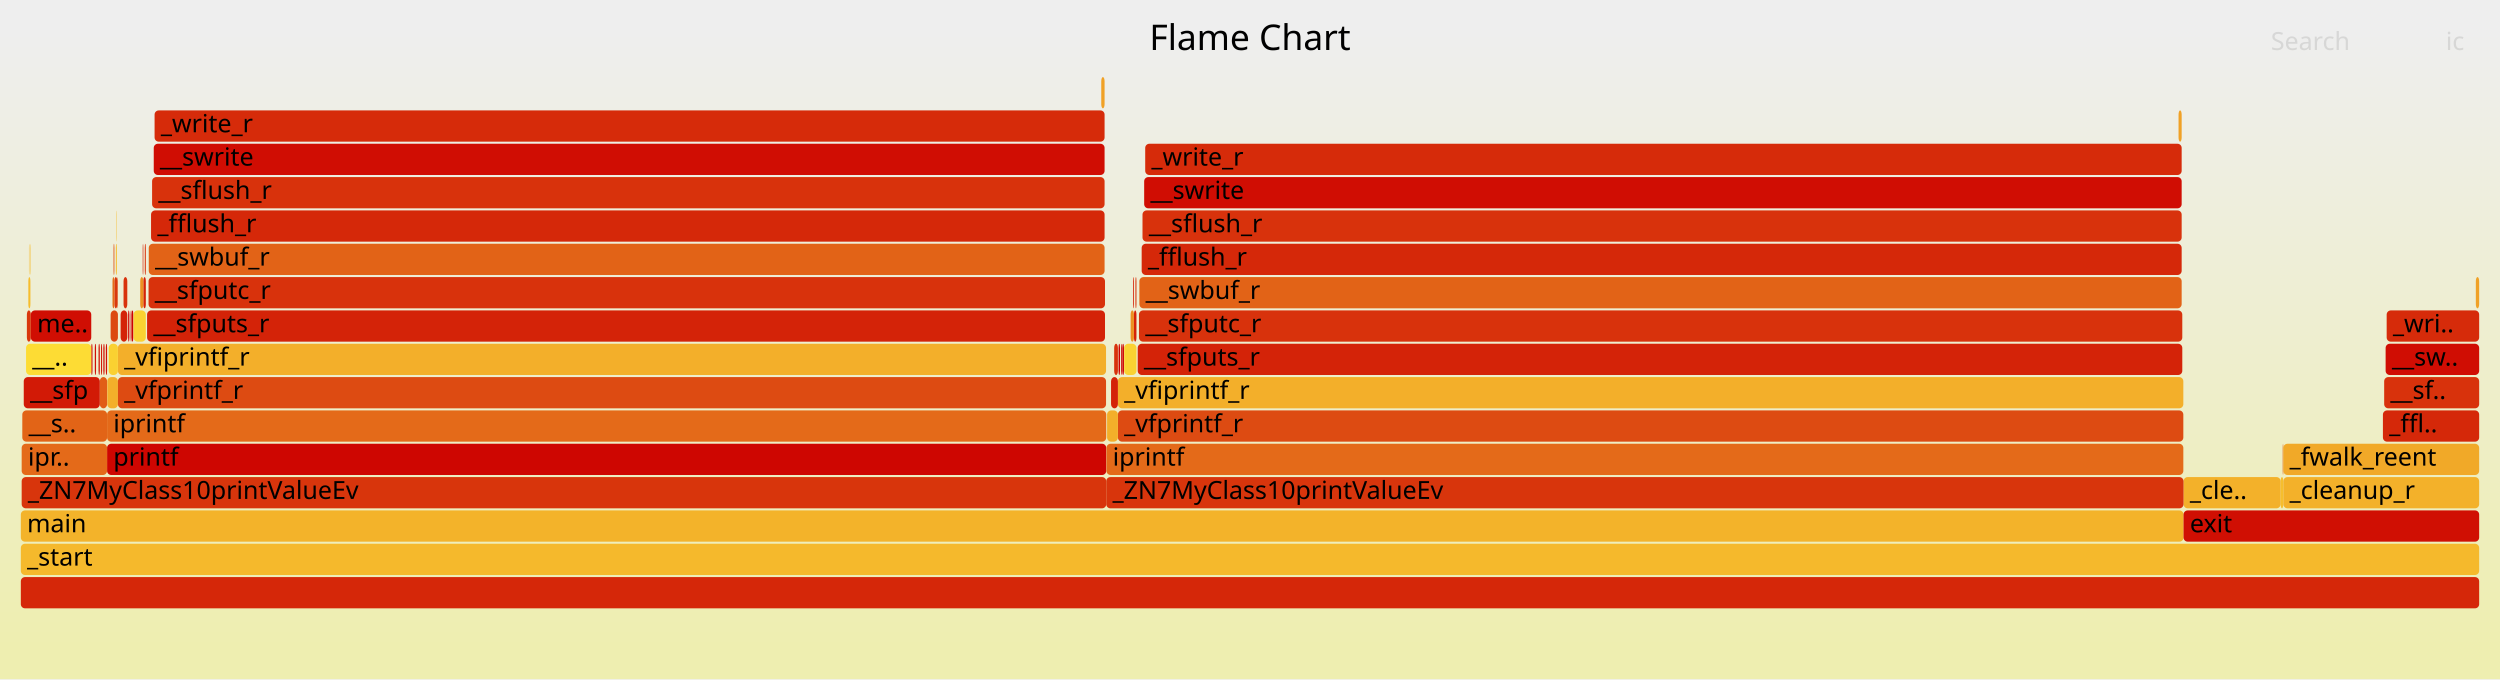
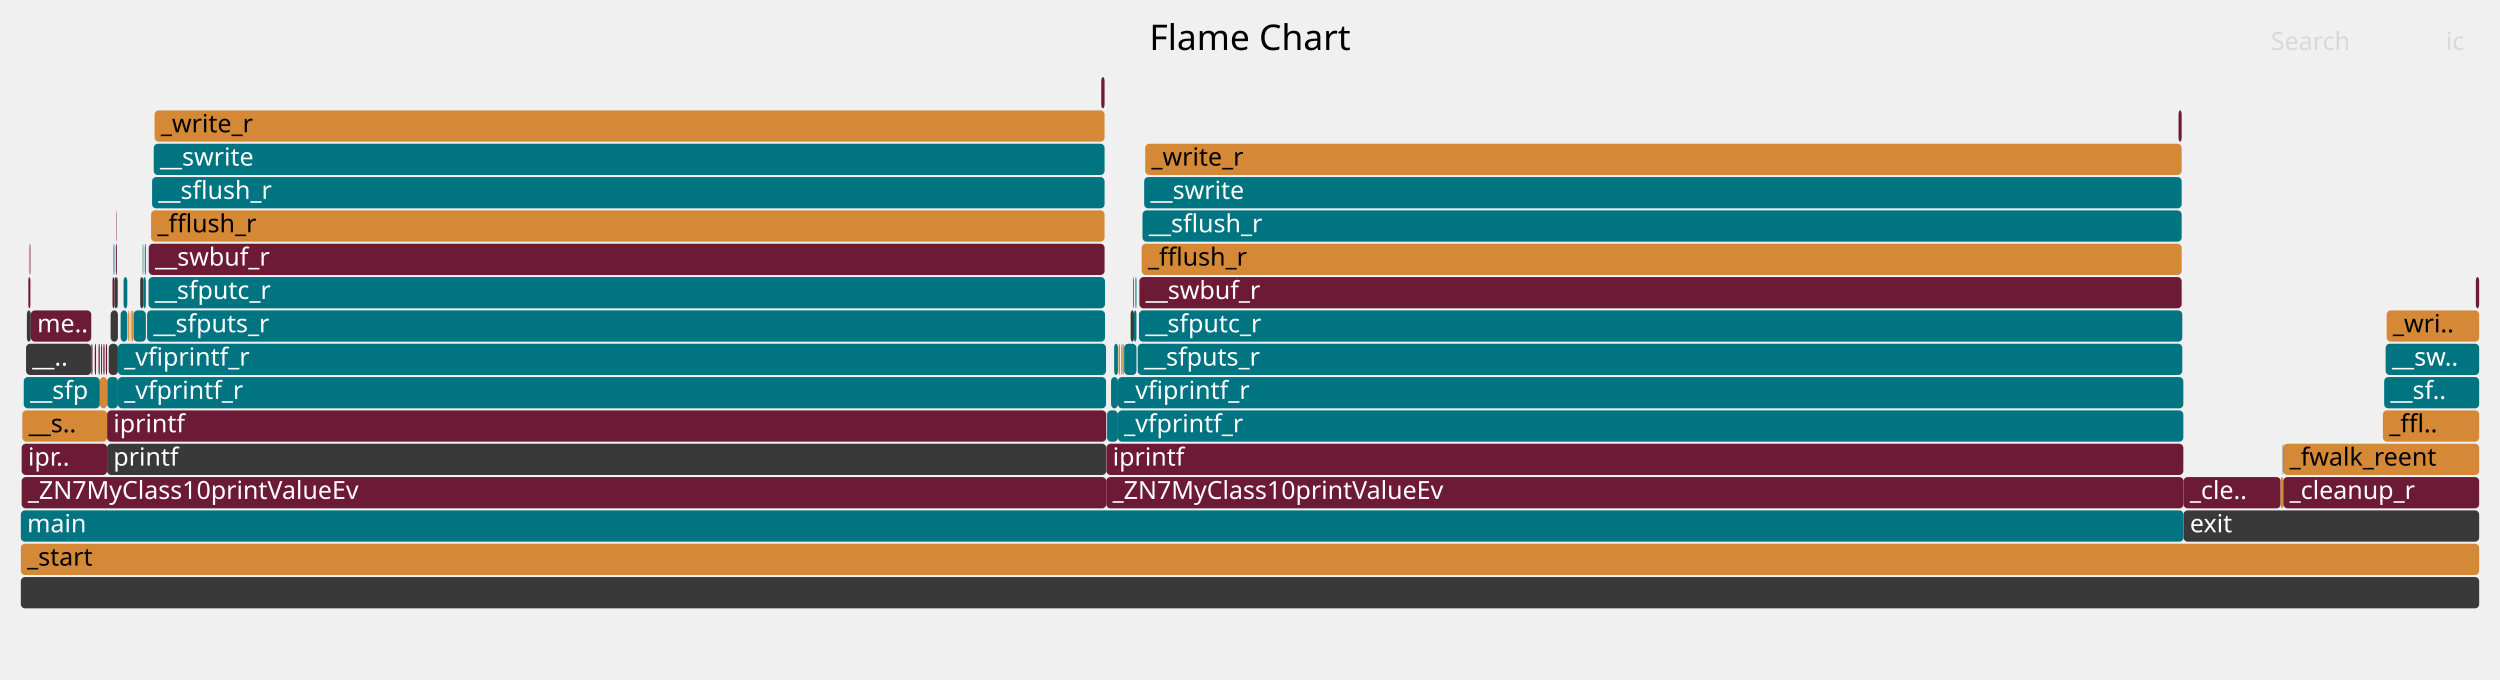
<svg xmlns="http://www.w3.org/2000/svg" version="1.1" width="1200" height="326" viewBox="0 0 1200 326">
  <defs>
    <linearGradient id="background" y1="0" y2="1" x1="0" x2="0">
      <stop stop-color="#eeeeee" offset="5%" />
      <stop stop-color="#eeeeb0" offset="95%" />
    </linearGradient>
  </defs>
  <style type="text/css">
	text { font-family:Verdana; font-size:12px; fill:rgb(0,0,0); }
	#search, #ignorecase { opacity:0.1; cursor:pointer; }
	#search:hover, #search.show, #ignorecase:hover, #ignorecase.show { opacity:1; }
	#subtitle { text-anchor:middle; font-color:rgb(160,160,160); }
	#title { text-anchor:middle; font-size:17px}
	#unzoom { cursor:pointer; }
	#frames &gt; *:hover { stroke:black; stroke-width:0.5; cursor:pointer; }
	.hide { display:none; }
	.parent { opacity:0.5; }
</style>
-   <rect x="0.0" y="0" width="1200.0" height="326.0" fill="url(#background)" />
+   <rect x="0.0" y="0" width="1200.0" height="326.0" fill="none" />
  <text id="title" x="600.00" y="24">Flame Chart</text>
  <text id="details" x="10.00" y="309"> </text>
  <text id="unzoom" x="10.00" y="24" class="hide">Reset Zoom</text>
  <text id="search" x="1090.00" y="24">Search</text>
  <text id="ignorecase" x="1174.00" y="24">ic</text>
  <text id="matched" x="1090.00" y="309"> </text>
  <g id="frames">
    <g>
-       <rect x="14.8" y="149" width="29.0" height="15.0" fill="rgb(208,14,3)" rx="2" ry="2" />
-       <text x="17.82" y="159.5">me..</text>
-     </g>
-     <g>
-       <rect x="1095.7" y="213" width="0.3" height="15.0" fill="rgb(226,98,23)" rx="2" ry="2" />
-       <text x="1098.73" y="223.5" />
-     </g>
-     <g>
-       <rect x="51.5" y="181" width="5.1" height="15.0" fill="rgb(243,175,42)" rx="2" ry="2" />
-       <text x="54.49" y="191.5" />
-     </g>
-     <g>
-       <rect x="1188.4" y="133" width="1.6" height="15.0" fill="rgb(240,161,38)" rx="2" ry="2" />
-       <text x="1191.45" y="143.5" />
-     </g>
-     <g>
-       <rect x="546.9" y="133" width="500.3" height="15.0" fill="rgb(226,99,23)" rx="2" ry="2" />
-       <text x="549.89" y="143.5">__swbuf_r</text>
-     </g>
-     <g>
-       <rect x="63.2" y="149" width="0.8" height="15.0" fill="rgb(205,0,0)" rx="2" ry="2" />
-       <text x="66.24" y="159.5" />
-     </g>
-     <g>
-       <rect x="56.3" y="133" width="0.3" height="15.0" fill="rgb(221,76,18)" rx="2" ry="2" />
-       <text x="59.25" y="143.5" />
-     </g>
-     <g>
-       <rect x="538.1" y="165" width="0.4" height="15.0" fill="rgb(205,0,0)" rx="2" ry="2" />
-       <text x="541.12" y="175.5" />
-     </g>
-     <g>
-       <rect x="10.0" y="277" width="1180.0" height="15.0" fill="rgb(213,39,9)" rx="2" ry="2" />
-       <text x="13.00" y="287.5" />
-     </g>
-     <g>
-       <rect x="545.0" y="133" width="0.5" height="15.0" fill="rgb(216,50,12)" rx="2" ry="2" />
-       <text x="547.97" y="143.5" />
-     </g>
-     <g>
-       <rect x="71.4" y="117" width="458.8" height="15.0" fill="rgb(226,99,23)" rx="2" ry="2" />
-       <text x="74.43" y="127.5">__swbuf_r</text>
-     </g>
-     <g>
-       <rect x="68.8" y="133" width="1.2" height="15.0" fill="rgb(212,35,8)" rx="2" ry="2" />
-       <text x="71.83" y="143.5" />
-     </g>
-     <g>
-       <rect x="68.5" y="117" width="0.3" height="15.0" fill="rgb(212,35,8)" rx="2" ry="2" />
-       <text x="71.49" y="127.5" />
-     </g>
-     <g>
-       <rect x="544.3" y="149" width="1.2" height="15.0" fill="rgb(212,35,8)" rx="2" ry="2" />
-       <text x="547.29" y="159.5" />
-     </g>
-     <g>
-       <rect x="59.3" y="133" width="1.8" height="15.0" fill="rgb(216,50,12)" rx="2" ry="2" />
-       <text x="62.34" y="143.5" />
-     </g>
-     <g>
-       <rect x="536.6" y="181" width="511.4" height="15.0" fill="rgb(243,175,42)" rx="2" ry="2" />
-       <text x="539.59" y="191.5">_vfiprintf_r</text>
-     </g>
-     <g>
-       <rect x="51.4" y="213" width="479.6" height="15.0" fill="rgb(206,6,1)" rx="2" ry="2" />
-       <text x="54.39" y="223.5">printf</text>
-     </g>
-     <g>
-       <rect x="47.3" y="165" width="0.6" height="15.0" fill="rgb(208,14,3)" rx="2" ry="2" />
-       <text x="50.27" y="175.5" />
-     </g>
-     <g>
-       <rect x="54.9" y="133" width="1.4" height="15.0" fill="rgb(217,55,13)" rx="2" ry="2" />
-       <text x="57.87" y="143.5" />
-     </g>
-     <g>
-       <rect x="74.2" y="53" width="456.0" height="15.0" fill="rgb(214,43,10)" rx="2" ry="2" />
-       <text x="77.22" y="63.5">_write_r</text>
-     </g>
-     <g>
-       <rect x="45.5" y="165" width="0.6" height="15.0" fill="rgb(208,14,3)" rx="2" ry="2" />
-       <text x="48.46" y="175.5" />
-     </g>
-     <g>
-       <rect x="542.7" y="149" width="1.6" height="15.0" fill="rgb(236,145,34)" rx="2" ry="2" />
-       <text x="545.74" y="159.5" />
-     </g>
-     <g>
-       <rect x="43.8" y="165" width="0.6" height="15.0" fill="rgb(208,14,3)" rx="2" ry="2" />
-       <text x="46.80" y="175.5" />
-     </g>
-     <g>
-       <rect x="536.6" y="197" width="511.4" height="15.0" fill="rgb(221,75,18)" rx="2" ry="2" />
-       <text x="539.59" y="207.5">_vfprintf_r</text>
-     </g>
-     <g>
-       <rect x="13.6" y="133" width="1.0" height="15.0" fill="rgb(246,189,45)" rx="2" ry="2" />
-       <text x="16.62" y="143.5" />
-     </g>
-     <g>
-       <rect x="531.1" y="213" width="516.9" height="15.0" fill="rgb(228,106,25)" rx="2" ry="2" />
-       <text x="534.09" y="223.5">iprintf</text>
-     </g>
-     <g>
-       <rect x="548.4" y="101" width="498.8" height="15.0" fill="rgb(216,50,12)" rx="2" ry="2" />
-       <text x="551.45" y="111.5">__sflush_r</text>
-     </g>
-     <g>
-       <rect x="534.8" y="165" width="1.8" height="15.0" fill="rgb(216,50,12)" rx="2" ry="2" />
-       <text x="537.80" y="175.5" />
-     </g>
-     <g>
-       <rect x="543.9" y="133" width="0.4" height="15.0" fill="rgb(212,35,8)" rx="2" ry="2" />
-       <text x="546.95" y="143.5" />
-     </g>
-     <g>
-       <rect x="62.7" y="149" width="0.4" height="15.0" fill="rgb(205,0,0)" rx="2" ry="2" />
-       <text x="65.66" y="159.5" />
-     </g>
-     <g>
-       <rect x="549.2" y="85" width="498.0" height="15.0" fill="rgb(208,13,3)" rx="2" ry="2" />
-       <text x="552.21" y="95.5">__swrite</text>
-     </g>
-     <g>
-       <rect x="12.5" y="165" width="31.3" height="15.0" fill="rgb(253,220,52)" rx="2" ry="2" />
-       <text x="15.46" y="175.5">__..</text>
-     </g>
-     <g>
-       <rect x="70.6" y="149" width="459.8" height="15.0" fill="rgb(212,35,8)" rx="2" ry="2" />
-       <text x="73.61" y="159.5">__sfputs_r</text>
-     </g>
-     <g>
-       <rect x="1094.7" y="229" width="1.3" height="15.0" fill="rgb(246,190,45)" rx="2" ry="2" />
-       <text x="1097.69" y="239.5" />
-     </g>
-     <g>
-       <rect x="528.6" y="37" width="1.6" height="15.0" fill="rgb(240,161,38)" rx="2" ry="2" />
-       <text x="531.62" y="47.5" />
-     </g>
-     <g>
-       <rect x="47.9" y="181" width="3.5" height="15.0" fill="rgb(225,93,22)" rx="2" ry="2" />
-       <text x="50.88" y="191.5" />
-     </g>
-     <g>
-       <rect x="10.0" y="261" width="1180.0" height="15.0" fill="rgb(245,185,44)" rx="2" ry="2" />
-       <text x="13.00" y="271.5">_start</text>
-     </g>
-     <g>
-       <rect x="531.4" y="197" width="5.2" height="15.0" fill="rgb(243,175,42)" rx="2" ry="2" />
-       <text x="534.45" y="207.5" />
-     </g>
-     <g>
-       <rect x="50.8" y="165" width="0.6" height="15.0" fill="rgb(208,14,3)" rx="2" ry="2" />
-       <text x="53.81" y="175.5" />
-     </g>
-     <g>
-       <rect x="1048.1" y="229" width="46.6" height="15.0" fill="rgb(243,177,42)" rx="2" ry="2" />
-       <text x="1051.14" y="239.5">_cle..</text>
-     </g>
-     <g>
-       <rect x="56.6" y="165" width="474.3" height="15.0" fill="rgb(243,175,42)" rx="2" ry="2" />
-       <text x="59.59" y="175.5">_vfiprintf_r</text>
-     </g>
-     <g>
-       <rect x="10.4" y="213" width="41.0" height="15.0" fill="rgb(228,106,25)" rx="2" ry="2" />
-       <text x="13.43" y="223.5">ipr..</text>
-     </g>
-     <g>
-       <rect x="57.9" y="149" width="3.2" height="15.0" fill="rgb(212,35,8)" rx="2" ry="2" />
-       <text x="60.86" y="159.5" />
-     </g>
-     <g>
-       <rect x="10.7" y="197" width="40.7" height="15.0" fill="rgb(226,100,23)" rx="2" ry="2" />
-       <text x="13.74" y="207.5">__s..</text>
-     </g>
-     <g>
-       <rect x="13.9" y="117" width="0.2" height="15.0" fill="rgb(246,189,45)" rx="2" ry="2" />
-       <text x="16.92" y="127.5" />
-     </g>
-     <g>
-       <rect x="67.3" y="133" width="1.5" height="15.0" fill="rgb(236,145,34)" rx="2" ry="2" />
-       <text x="70.28" y="143.5" />
-     </g>
-     <g>
-       <rect x="71.3" y="133" width="459.1" height="15.0" fill="rgb(216,50,12)" rx="2" ry="2" />
-       <text x="74.28" y="143.5">__sfputc_r</text>
-     </g>
-     <g>
-       <rect x="531.0" y="229" width="517.1" height="15.0" fill="rgb(216,53,12)" rx="2" ry="2" />
-       <text x="534.03" y="239.5">_ZN7MyClass10printValueEv</text>
-     </g>
-     <g>
-       <rect x="546.1" y="165" width="501.4" height="15.0" fill="rgb(212,35,8)" rx="2" ry="2" />
-       <text x="549.07" y="175.5">__sfputs_r</text>
-     </g>
-     <g>
-       <rect x="51.4" y="197" width="479.6" height="15.0" fill="rgb(228,106,25)" rx="2" ry="2" />
-       <text x="54.39" y="207.5">iprintf</text>
-     </g>
-     <g>
-       <rect x="12.9" y="149" width="1.9" height="15.0" fill="rgb(217,55,13)" rx="2" ry="2" />
-       <text x="15.88" y="159.5" />
-     </g>
-     <g>
-       <rect x="14.4" y="117" width="0.2" height="15.0" fill="rgb(246,189,45)" rx="2" ry="2" />
-       <text x="17.40" y="127.5" />
-     </g>
-     <g>
-       <rect x="536.9" y="165" width="0.7" height="15.0" fill="rgb(205,0,0)" rx="2" ry="2" />
-       <text x="539.95" y="175.5" />
-     </g>
-     <g>
-       <rect x="54.0" y="133" width="0.9" height="15.0" fill="rgb(228,109,26)" rx="2" ry="2" />
-       <text x="57.01" y="143.5" />
-     </g>
-     <g>
-       <rect x="538.7" y="165" width="0.8" height="15.0" fill="rgb(205,0,0)" rx="2" ry="2" />
-       <text x="541.70" y="175.5" />
-     </g>
-     <g>
-       <rect x="1145.6" y="149" width="44.4" height="15.0" fill="rgb(214,43,10)" rx="2" ry="2" />
-       <text x="1148.60" y="159.5">_wri..</text>
-     </g>
-     <g>
-       <rect x="546.7" y="149" width="500.8" height="15.0" fill="rgb(216,50,12)" rx="2" ry="2" />
-       <text x="549.74" y="159.5">__sfputc_r</text>
-     </g>
-     <g>
-       <rect x="69.5" y="117" width="0.5" height="15.0" fill="rgb(216,50,12)" rx="2" ry="2" />
-       <text x="72.51" y="127.5" />
-     </g>
-     <g>
-       <rect x="56.6" y="181" width="474.3" height="15.0" fill="rgb(221,75,18)" rx="2" ry="2" />
-       <text x="59.59" y="191.5">_vfprintf_r</text>
-     </g>
-     <g>
-       <rect x="1096.0" y="229" width="94.0" height="15.0" fill="rgb(243,177,42)" rx="2" ry="2" />
-       <text x="1099.01" y="239.5">_cleanup_r</text>
-     </g>
-     <g>
-       <rect x="549.7" y="69" width="497.5" height="15.0" fill="rgb(214,43,10)" rx="2" ry="2" />
-       <text x="552.68" y="79.5">_write_r</text>
-     </g>
-     <g>
-       <rect x="73.8" y="69" width="456.4" height="15.0" fill="rgb(208,13,3)" rx="2" ry="2" />
-       <text x="76.75" y="79.5">__swrite</text>
-     </g>
-     <g>
-       <rect x="53.1" y="149" width="3.5" height="15.0" fill="rgb(220,73,17)" rx="2" ry="2" />
-       <text x="56.14" y="159.5" />
-     </g>
-     <g>
-       <rect x="1045.7" y="53" width="1.5" height="15.0" fill="rgb(240,161,38)" rx="2" ry="2" />
-       <text x="1048.67" y="63.5" />
-     </g>
-     <g>
-       <rect x="539.6" y="165" width="5.9" height="15.0" fill="rgb(250,210,50)" rx="2" ry="2" />
-       <text x="542.58" y="175.5" />
-     </g>
-     <g>
-       <rect x="48.5" y="165" width="0.5" height="15.0" fill="rgb(208,14,3)" rx="2" ry="2" />
-       <text x="51.47" y="175.5" />
-     </g>
-     <g>
-       <rect x="64.1" y="149" width="5.9" height="15.0" fill="rgb(250,210,50)" rx="2" ry="2" />
-       <text x="67.12" y="159.5" />
-     </g>
-     <g>
-       <rect x="10.0" y="245" width="1038.1" height="15.0" fill="rgb(243,179,42)" rx="2" ry="2" />
-       <text x="13.00" y="255.5">main</text>
-     </g>
-     <g>
-       <rect x="1145.1" y="165" width="44.9" height="15.0" fill="rgb(208,13,3)" rx="2" ry="2" />
-       <text x="1148.14" y="175.5">__sw..</text>
-     </g>
-     <g>
-       <rect x="11.4" y="181" width="36.5" height="15.0" fill="rgb(210,26,6)" rx="2" ry="2" />
-       <text x="14.43" y="191.5">__sfp</text>
-     </g>
-     <g>
-       <rect x="54.5" y="117" width="0.4" height="15.0" fill="rgb(222,81,19)" rx="2" ry="2" />
-       <text x="57.51" y="127.5" />
-     </g>
-     <g>
-       <rect x="55.9" y="101" width="0.2" height="15.0" fill="rgb(246,189,45)" rx="2" ry="2" />
-       <text x="58.88" y="111.5" />
-     </g>
-     <g>
-       <rect x="1144.4" y="181" width="45.6" height="15.0" fill="rgb(216,50,12)" rx="2" ry="2" />
-       <text x="1147.37" y="191.5">__sf..</text>
-     </g>
-     <g>
-       <rect x="1143.8" y="197" width="46.2" height="15.0" fill="rgb(213,40,9)" rx="2" ry="2" />
-       <text x="1146.83" y="207.5">_ffl..</text>
-     </g>
-     <g>
-       <rect x="61.5" y="149" width="0.6" height="15.0" fill="rgb(205,0,0)" rx="2" ry="2" />
-       <text x="64.49" y="159.5" />
-     </g>
-     <g>
-       <rect x="1048.1" y="245" width="141.9" height="15.0" fill="rgb(208,15,3)" rx="2" ry="2" />
-       <text x="1051.14" y="255.5">exit</text>
-     </g>
-     <g>
-       <rect x="52.2" y="165" width="4.4" height="15.0" fill="rgb(250,209,49)" rx="2" ry="2" />
-       <text x="55.19" y="175.5" />
-     </g>
-     <g>
-       <rect x="1096.0" y="213" width="94.0" height="15.0" fill="rgb(241,169,40)" rx="2" ry="2" />
-       <text x="1099.01" y="223.5">_fwalk_reent</text>
-     </g>
-     <g>
-       <rect x="73.0" y="85" width="457.2" height="15.0" fill="rgb(216,50,12)" rx="2" ry="2" />
-       <text x="75.99" y="95.5">__sflush_r</text>
-     </g>
-     <g>
-       <rect x="548.0" y="117" width="499.2" height="15.0" fill="rgb(213,40,9)" rx="2" ry="2" />
-       <text x="551.00" y="127.5">_fflush_r</text>
-     </g>
-     <g>
-       <rect x="10.4" y="229" width="520.6" height="15.0" fill="rgb(216,53,12)" rx="2" ry="2" />
-       <text x="13.37" y="239.5">_ZN7MyClass10printValueEv</text>
-     </g>
-     <g>
-       <rect x="72.5" y="101" width="457.7" height="15.0" fill="rgb(213,40,9)" rx="2" ry="2" />
-       <text x="75.54" y="111.5">_fflush_r</text>
-     </g>
-     <g>
-       <rect x="49.6" y="165" width="0.6" height="15.0" fill="rgb(208,14,3)" rx="2" ry="2" />
-       <text x="52.64" y="175.5" />
-     </g>
-     <g>
-       <rect x="55.6" y="117" width="0.5" height="15.0" fill="rgb(246,189,45)" rx="2" ry="2" />
-       <text x="58.58" y="127.5" />
-     </g>
-     <g>
-       <rect x="533.3" y="181" width="3.3" height="15.0" fill="rgb(212,35,8)" rx="2" ry="2" />
-       <text x="536.32" y="191.5" />
+       <rect x="10.4" y="229" width="520.6" height="15.0" fill="rgb(109,26,54)" rx="2" ry="2" />
+       <text x="13.37" y="239.5" style="fill:white">_ZN7MyClass10printValueEv</text>
+     </g>
+     <g>
+       <rect x="51.4" y="213" width="479.6" height="15.0" fill="rgb(57,57,58)" rx="2" ry="2" />
+       <text x="54.39" y="223.5" style="fill:white">printf</text>
+     </g>
+     <g>
+       <rect x="51.4" y="197" width="479.6" height="15.0" fill="rgb(109,26,54)" rx="2" ry="2" />
+       <text x="54.39" y="207.5" style="fill:white">iprintf</text>
+     </g>
+     <g>
+       <rect x="12.9" y="149" width="1.9" height="15.0" fill="rgb(57,57,58)" rx="2" ry="2" />
+       <text x="15.88" y="159.5" style="fill:white" />
+     </g>
+     <g>
+       <rect x="1045.7" y="53" width="1.5" height="15.0" fill="rgb(109,26,54)" rx="2" ry="2" />
+       <text x="1048.67" y="63.5" style="fill:white" />
+     </g>
+     <g>
+       <rect x="55.9" y="101" width="0.2" height="15.0" fill="rgb(109,26,54)" rx="2" ry="2" />
+       <text x="58.88" y="111.5" style="fill:white" />
+     </g>
+     <g>
+       <rect x="13.9" y="117" width="0.2" height="15.0" fill="rgb(109,26,54)" rx="2" ry="2" />
+       <text x="16.92" y="127.5" style="fill:white" />
+     </g>
+     <g>
+       <rect x="55.6" y="117" width="0.5" height="15.0" fill="rgb(109,26,54)" rx="2" ry="2" />
+       <text x="58.58" y="127.5" style="fill:white" />
+     </g>
+     <g>
+       <rect x="1145.6" y="149" width="44.4" height="15.0" fill="rgb(213,137,54)" rx="2" ry="2" />
+       <text x="1148.60" y="159.5" style="fill:black">_wri..</text>
+     </g>
+     <g>
+       <rect x="1145.1" y="165" width="44.9" height="15.0" fill="rgb(0,116,128)" rx="2" ry="2" />
+       <text x="1148.14" y="175.5" style="fill:white">__sw..</text>
+     </g>
+     <g>
+       <rect x="10.7" y="197" width="40.7" height="15.0" fill="rgb(213,137,54)" rx="2" ry="2" />
+       <text x="13.74" y="207.5" style="fill:black">__s..</text>
+     </g>
+     <g>
+       <rect x="71.4" y="117" width="458.8" height="15.0" fill="rgb(109,26,54)" rx="2" ry="2" />
+       <text x="74.43" y="127.5" style="fill:white">__swbuf_r</text>
+     </g>
+     <g>
+       <rect x="539.6" y="165" width="5.9" height="15.0" fill="rgb(0,116,128)" rx="2" ry="2" />
+       <text x="542.58" y="175.5" style="fill:white" />
+     </g>
+     <g>
+       <rect x="1048.1" y="229" width="46.6" height="15.0" fill="rgb(109,26,54)" rx="2" ry="2" />
+       <text x="1051.14" y="239.5" style="fill:white">_cle..</text>
+     </g>
+     <g>
+       <rect x="549.2" y="85" width="498.0" height="15.0" fill="rgb(0,116,128)" rx="2" ry="2" />
+       <text x="552.21" y="95.5" style="fill:white">__swrite</text>
+     </g>
+     <g>
+       <rect x="1048.1" y="245" width="141.9" height="15.0" fill="rgb(57,57,58)" rx="2" ry="2" />
+       <text x="1051.14" y="255.5" style="fill:white">exit</text>
+     </g>
+     <g>
+       <rect x="70.6" y="149" width="459.8" height="15.0" fill="rgb(0,116,128)" rx="2" ry="2" />
+       <text x="73.61" y="159.5" style="fill:white">__sfputs_r</text>
+     </g>
+     <g>
+       <rect x="53.1" y="149" width="3.5" height="15.0" fill="rgb(57,57,58)" rx="2" ry="2" />
+       <text x="56.14" y="159.5" style="fill:white" />
+     </g>
+     <g>
+       <rect x="54.9" y="133" width="1.4" height="15.0" fill="rgb(57,57,58)" rx="2" ry="2" />
+       <text x="57.87" y="143.5" style="fill:white" />
+     </g>
+     <g>
+       <rect x="534.8" y="165" width="1.8" height="15.0" fill="rgb(0,116,128)" rx="2" ry="2" />
+       <text x="537.80" y="175.5" style="fill:white" />
+     </g>
+     <g>
+       <rect x="45.5" y="165" width="0.6" height="15.0" fill="rgb(109,26,54)" rx="2" ry="2" />
+       <text x="48.46" y="175.5" style="fill:white" />
+     </g>
+     <g>
+       <rect x="73.0" y="85" width="457.2" height="15.0" fill="rgb(0,116,128)" rx="2" ry="2" />
+       <text x="75.99" y="95.5" style="fill:white">__sflush_r</text>
+     </g>
+     <g>
+       <rect x="49.6" y="165" width="0.6" height="15.0" fill="rgb(109,26,54)" rx="2" ry="2" />
+       <text x="52.64" y="175.5" style="fill:white" />
+     </g>
+     <g>
+       <rect x="544.3" y="149" width="1.2" height="15.0" fill="rgb(0,116,128)" rx="2" ry="2" />
+       <text x="547.29" y="159.5" style="fill:white" />
+     </g>
+     <g>
+       <rect x="538.1" y="165" width="0.4" height="15.0" fill="rgb(213,137,54)" rx="2" ry="2" />
+       <text x="541.12" y="175.5" style="fill:black" />
+     </g>
+     <g>
+       <rect x="543.9" y="133" width="0.4" height="15.0" fill="rgb(0,116,128)" rx="2" ry="2" />
+       <text x="546.95" y="143.5" style="fill:white" />
+     </g>
+     <g>
+       <rect x="536.6" y="181" width="511.4" height="15.0" fill="rgb(0,116,128)" rx="2" ry="2" />
+       <text x="539.59" y="191.5" style="fill:white">_vfiprintf_r</text>
+     </g>
+     <g>
+       <rect x="56.6" y="181" width="474.3" height="15.0" fill="rgb(0,116,128)" rx="2" ry="2" />
+       <text x="59.59" y="191.5" style="fill:white">_vfprintf_r</text>
+     </g>
+     <g>
+       <rect x="47.3" y="165" width="0.6" height="15.0" fill="rgb(109,26,54)" rx="2" ry="2" />
+       <text x="50.27" y="175.5" style="fill:white" />
+     </g>
+     <g>
+       <rect x="62.7" y="149" width="0.4" height="15.0" fill="rgb(213,137,54)" rx="2" ry="2" />
+       <text x="65.66" y="159.5" style="fill:black" />
+     </g>
+     <g>
+       <rect x="68.5" y="117" width="0.3" height="15.0" fill="rgb(0,116,128)" rx="2" ry="2" />
+       <text x="71.49" y="127.5" style="fill:white" />
+     </g>
+     <g>
+       <rect x="531.1" y="213" width="516.9" height="15.0" fill="rgb(109,26,54)" rx="2" ry="2" />
+       <text x="534.09" y="223.5" style="fill:white">iprintf</text>
+     </g>
+     <g>
+       <rect x="10.0" y="277" width="1180.0" height="15.0" fill="rgb(57,57,58)" rx="2" ry="2" />
+       <text x="13.00" y="287.5" style="fill:white" />
+     </g>
+     <g>
+       <rect x="549.7" y="69" width="497.5" height="15.0" fill="rgb(213,137,54)" rx="2" ry="2" />
+       <text x="552.68" y="79.5" style="fill:black">_write_r</text>
+     </g>
+     <g>
+       <rect x="546.7" y="149" width="500.8" height="15.0" fill="rgb(0,116,128)" rx="2" ry="2" />
+       <text x="549.74" y="159.5" style="fill:white">__sfputc_r</text>
+     </g>
+     <g>
+       <rect x="48.5" y="165" width="0.5" height="15.0" fill="rgb(109,26,54)" rx="2" ry="2" />
+       <text x="51.47" y="175.5" style="fill:white" />
+     </g>
+     <g>
+       <rect x="10.0" y="245" width="1038.1" height="15.0" fill="rgb(0,116,128)" rx="2" ry="2" />
+       <text x="13.00" y="255.5" style="fill:white">main</text>
+     </g>
+     <g>
+       <rect x="1094.7" y="229" width="1.3" height="15.0" fill="rgb(213,137,54)" rx="2" ry="2" />
+       <text x="1097.69" y="239.5" style="fill:black" />
+     </g>
+     <g>
+       <rect x="12.5" y="165" width="31.3" height="15.0" fill="rgb(57,57,58)" rx="2" ry="2" />
+       <text x="15.46" y="175.5" style="fill:white">__..</text>
+     </g>
+     <g>
+       <rect x="1188.4" y="133" width="1.6" height="15.0" fill="rgb(109,26,54)" rx="2" ry="2" />
+       <text x="1191.45" y="143.5" style="fill:white" />
+     </g>
+     <g>
+       <rect x="52.2" y="165" width="4.4" height="15.0" fill="rgb(57,57,58)" rx="2" ry="2" />
+       <text x="55.19" y="175.5" style="fill:white" />
+     </g>
+     <g>
+       <rect x="13.6" y="133" width="1.0" height="15.0" fill="rgb(109,26,54)" rx="2" ry="2" />
+       <text x="16.62" y="143.5" style="fill:white" />
+     </g>
+     <g>
+       <rect x="59.3" y="133" width="1.8" height="15.0" fill="rgb(0,116,128)" rx="2" ry="2" />
+       <text x="62.34" y="143.5" style="fill:white" />
+     </g>
+     <g>
+       <rect x="1144.4" y="181" width="45.6" height="15.0" fill="rgb(0,116,128)" rx="2" ry="2" />
+       <text x="1147.37" y="191.5" style="fill:white">__sf..</text>
+     </g>
+     <g>
+       <rect x="531.0" y="229" width="517.1" height="15.0" fill="rgb(109,26,54)" rx="2" ry="2" />
+       <text x="534.03" y="239.5" style="fill:white">_ZN7MyClass10printValueEv</text>
+     </g>
+     <g>
+       <rect x="61.5" y="149" width="0.6" height="15.0" fill="rgb(213,137,54)" rx="2" ry="2" />
+       <text x="64.49" y="159.5" style="fill:black" />
+     </g>
+     <g>
+       <rect x="531.4" y="197" width="5.2" height="15.0" fill="rgb(0,116,128)" rx="2" ry="2" />
+       <text x="534.45" y="207.5" style="fill:white" />
+     </g>
+     <g>
+       <rect x="546.1" y="165" width="501.4" height="15.0" fill="rgb(0,116,128)" rx="2" ry="2" />
+       <text x="549.07" y="175.5" style="fill:white">__sfputs_r</text>
+     </g>
+     <g>
+       <rect x="47.9" y="181" width="3.5" height="15.0" fill="rgb(213,137,54)" rx="2" ry="2" />
+       <text x="50.88" y="191.5" style="fill:black" />
+     </g>
+     <g>
+       <rect x="528.6" y="37" width="1.6" height="15.0" fill="rgb(109,26,54)" rx="2" ry="2" />
+       <text x="531.62" y="47.5" style="fill:white" />
+     </g>
+     <g>
+       <rect x="542.7" y="149" width="1.6" height="15.0" fill="rgb(57,57,58)" rx="2" ry="2" />
+       <text x="545.74" y="159.5" style="fill:white" />
+     </g>
+     <g>
+       <rect x="50.8" y="165" width="0.6" height="15.0" fill="rgb(109,26,54)" rx="2" ry="2" />
+       <text x="53.81" y="175.5" style="fill:white" />
+     </g>
+     <g>
+       <rect x="54.0" y="133" width="0.9" height="15.0" fill="rgb(109,26,54)" rx="2" ry="2" />
+       <text x="57.01" y="143.5" style="fill:white" />
+     </g>
+     <g>
+       <rect x="536.9" y="165" width="0.7" height="15.0" fill="rgb(213,137,54)" rx="2" ry="2" />
+       <text x="539.95" y="175.5" style="fill:black" />
+     </g>
+     <g>
+       <rect x="57.9" y="149" width="3.2" height="15.0" fill="rgb(0,116,128)" rx="2" ry="2" />
+       <text x="60.86" y="159.5" style="fill:white" />
+     </g>
+     <g>
+       <rect x="533.3" y="181" width="3.3" height="15.0" fill="rgb(0,116,128)" rx="2" ry="2" />
+       <text x="536.32" y="191.5" style="fill:white" />
+     </g>
+     <g>
+       <rect x="14.8" y="149" width="29.0" height="15.0" fill="rgb(109,26,54)" rx="2" ry="2" />
+       <text x="17.82" y="159.5" style="fill:white">me..</text>
+     </g>
+     <g>
+       <rect x="74.2" y="53" width="456.0" height="15.0" fill="rgb(213,137,54)" rx="2" ry="2" />
+       <text x="77.22" y="63.5" style="fill:black">_write_r</text>
+     </g>
+     <g>
+       <rect x="69.5" y="117" width="0.5" height="15.0" fill="rgb(0,116,128)" rx="2" ry="2" />
+       <text x="72.51" y="127.5" style="fill:white" />
+     </g>
+     <g>
+       <rect x="548.0" y="117" width="499.2" height="15.0" fill="rgb(213,137,54)" rx="2" ry="2" />
+       <text x="551.00" y="127.5" style="fill:black">_fflush_r</text>
+     </g>
+     <g>
+       <rect x="11.4" y="181" width="36.5" height="15.0" fill="rgb(0,116,128)" rx="2" ry="2" />
+       <text x="14.43" y="191.5" style="fill:white">__sfp</text>
+     </g>
+     <g>
+       <rect x="10.4" y="213" width="41.0" height="15.0" fill="rgb(109,26,54)" rx="2" ry="2" />
+       <text x="13.43" y="223.5" style="fill:white">ipr..</text>
+     </g>
+     <g>
+       <rect x="68.8" y="133" width="1.2" height="15.0" fill="rgb(0,116,128)" rx="2" ry="2" />
+       <text x="71.83" y="143.5" style="fill:white" />
+     </g>
+     <g>
+       <rect x="56.3" y="133" width="0.3" height="15.0" fill="rgb(109,26,54)" rx="2" ry="2" />
+       <text x="59.25" y="143.5" style="fill:white" />
+     </g>
+     <g>
+       <rect x="51.5" y="181" width="5.1" height="15.0" fill="rgb(0,116,128)" rx="2" ry="2" />
+       <text x="54.49" y="191.5" style="fill:white" />
+     </g>
+     <g>
+       <rect x="546.9" y="133" width="500.3" height="15.0" fill="rgb(109,26,54)" rx="2" ry="2" />
+       <text x="549.89" y="143.5" style="fill:white">__swbuf_r</text>
+     </g>
+     <g>
+       <rect x="1096.0" y="213" width="94.0" height="15.0" fill="rgb(213,137,54)" rx="2" ry="2" />
+       <text x="1099.01" y="223.5" style="fill:black">_fwalk_reent</text>
+     </g>
+     <g>
+       <rect x="71.3" y="133" width="459.1" height="15.0" fill="rgb(0,116,128)" rx="2" ry="2" />
+       <text x="74.28" y="143.5" style="fill:white">__sfputc_r</text>
+     </g>
+     <g>
+       <rect x="67.3" y="133" width="1.5" height="15.0" fill="rgb(57,57,58)" rx="2" ry="2" />
+       <text x="70.28" y="143.5" style="fill:white" />
+     </g>
+     <g>
+       <rect x="10.0" y="261" width="1180.0" height="15.0" fill="rgb(213,137,54)" rx="2" ry="2" />
+       <text x="13.00" y="271.5" style="fill:black">_start</text>
+     </g>
+     <g>
+       <rect x="536.6" y="197" width="511.4" height="15.0" fill="rgb(0,116,128)" rx="2" ry="2" />
+       <text x="539.59" y="207.5" style="fill:white">_vfprintf_r</text>
+     </g>
+     <g>
+       <rect x="545.0" y="133" width="0.5" height="15.0" fill="rgb(0,116,128)" rx="2" ry="2" />
+       <text x="547.97" y="143.5" style="fill:white" />
+     </g>
+     <g>
+       <rect x="56.6" y="165" width="474.3" height="15.0" fill="rgb(0,116,128)" rx="2" ry="2" />
+       <text x="59.59" y="175.5" style="fill:white">_vfiprintf_r</text>
+     </g>
+     <g>
+       <rect x="1143.8" y="197" width="46.2" height="15.0" fill="rgb(213,137,54)" rx="2" ry="2" />
+       <text x="1146.83" y="207.5" style="fill:black">_ffl..</text>
+     </g>
+     <g>
+       <rect x="72.5" y="101" width="457.7" height="15.0" fill="rgb(213,137,54)" rx="2" ry="2" />
+       <text x="75.54" y="111.5" style="fill:black">_fflush_r</text>
+     </g>
+     <g>
+       <rect x="54.5" y="117" width="0.4" height="15.0" fill="rgb(0,116,128)" rx="2" ry="2" />
+       <text x="57.51" y="127.5" style="fill:white" />
+     </g>
+     <g>
+       <rect x="73.8" y="69" width="456.4" height="15.0" fill="rgb(0,116,128)" rx="2" ry="2" />
+       <text x="76.75" y="79.5" style="fill:white">__swrite</text>
+     </g>
+     <g>
+       <rect x="64.1" y="149" width="5.9" height="15.0" fill="rgb(0,116,128)" rx="2" ry="2" />
+       <text x="67.12" y="159.5" style="fill:white" />
+     </g>
+     <g>
+       <rect x="538.7" y="165" width="0.8" height="15.0" fill="rgb(213,137,54)" rx="2" ry="2" />
+       <text x="541.70" y="175.5" style="fill:black" />
+     </g>
+     <g>
+       <rect x="63.2" y="149" width="0.8" height="15.0" fill="rgb(213,137,54)" rx="2" ry="2" />
+       <text x="66.24" y="159.5" style="fill:black" />
+     </g>
+     <g>
+       <rect x="548.4" y="101" width="498.8" height="15.0" fill="rgb(0,116,128)" rx="2" ry="2" />
+       <text x="551.45" y="111.5" style="fill:white">__sflush_r</text>
+     </g>
+     <g>
+       <rect x="43.8" y="165" width="0.6" height="15.0" fill="rgb(109,26,54)" rx="2" ry="2" />
+       <text x="46.80" y="175.5" style="fill:white" />
+     </g>
+     <g>
+       <rect x="1096.0" y="229" width="94.0" height="15.0" fill="rgb(109,26,54)" rx="2" ry="2" />
+       <text x="1099.01" y="239.5" style="fill:white">_cleanup_r</text>
+     </g>
+     <g>
+       <rect x="14.4" y="117" width="0.2" height="15.0" fill="rgb(109,26,54)" rx="2" ry="2" />
+       <text x="17.40" y="127.5" style="fill:white" />
+     </g>
+     <g>
+       <rect x="1095.7" y="213" width="0.3" height="15.0" fill="rgb(57,57,58)" rx="2" ry="2" />
+       <text x="1098.73" y="223.5" style="fill:white" />
    </g>
  </g>
</svg>
